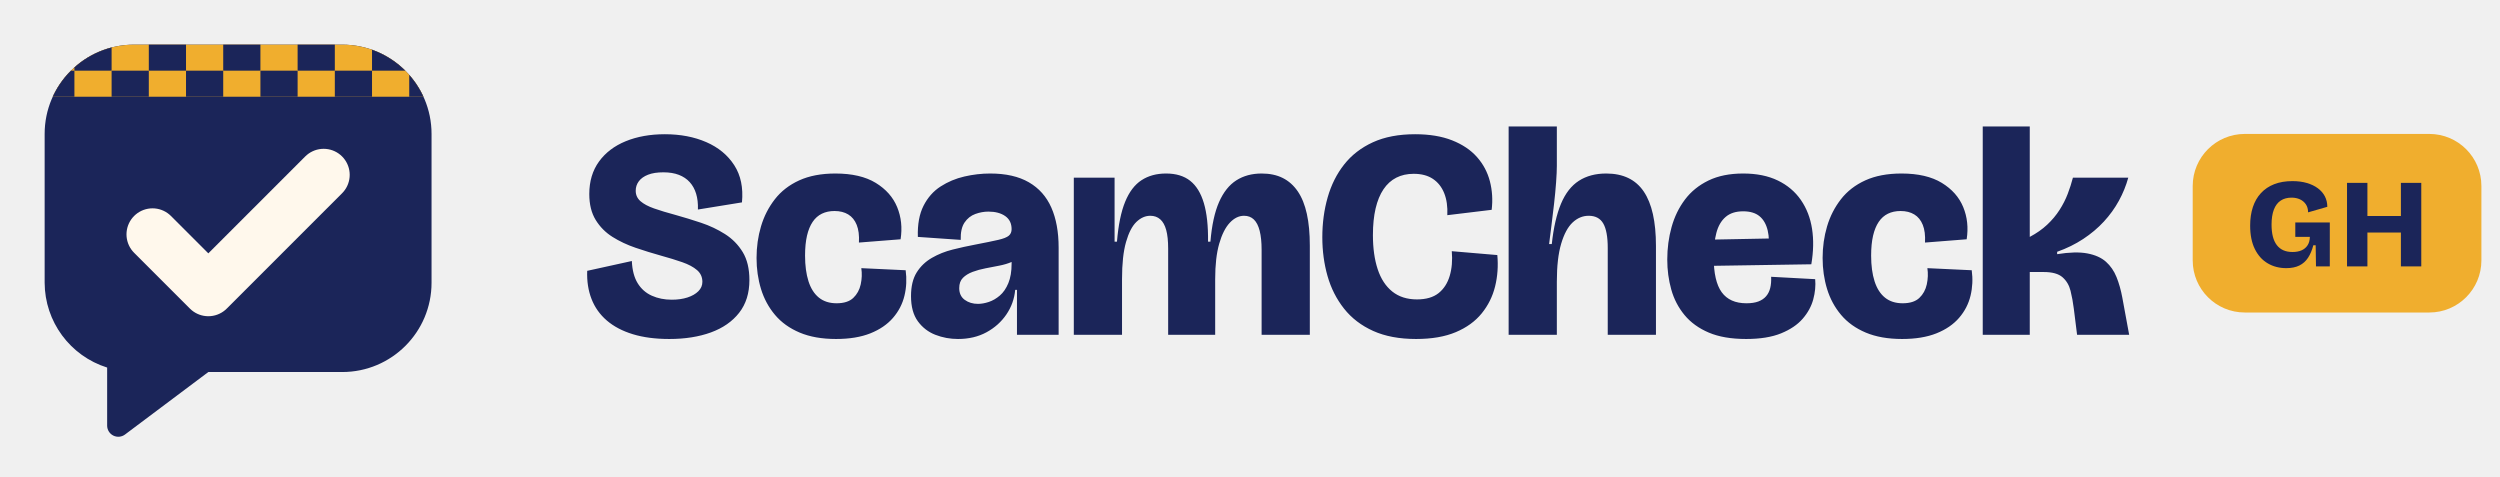
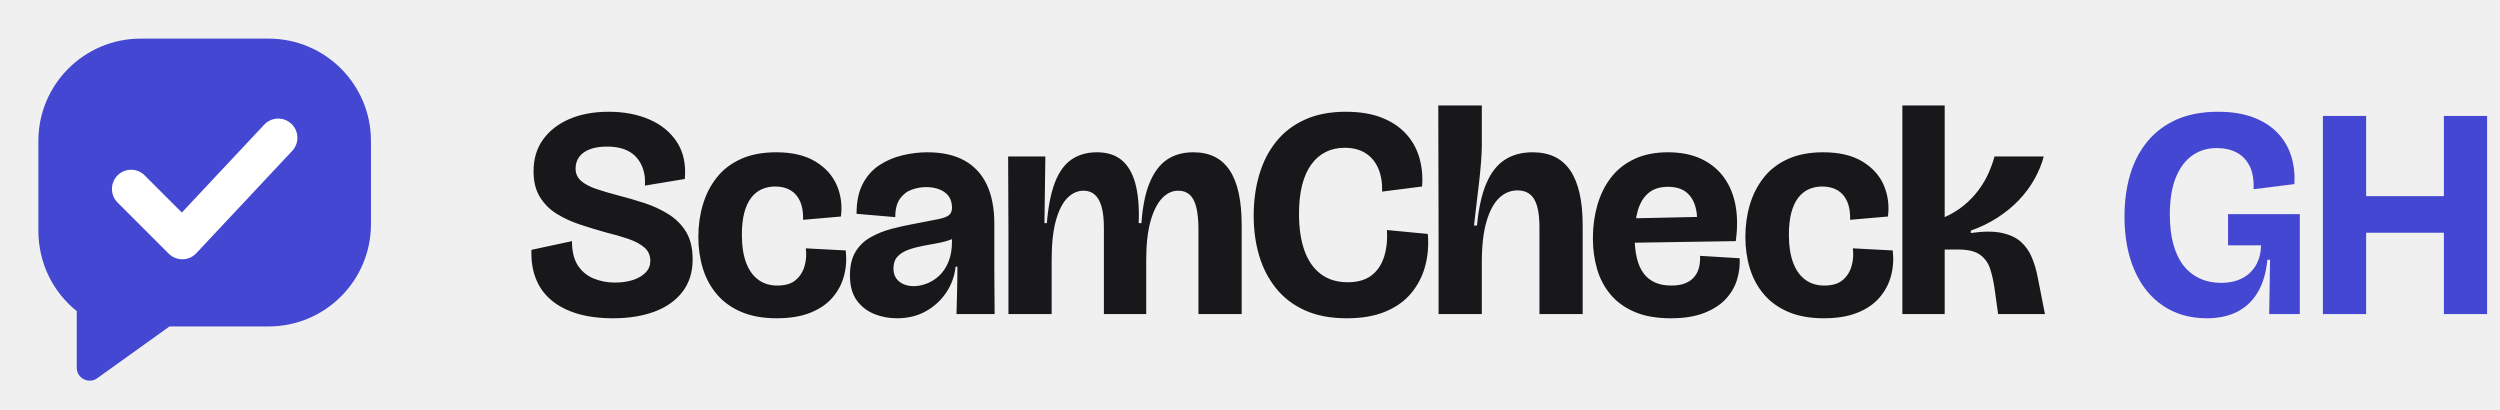
- <svg xmlns="http://www.w3.org/2000/svg" width="336" height="64" viewBox="0 0 336 64" role="img" aria-label="ScamCheck GH">
-   <g>
-     <defs>
-       <clipPath id="Llight">
-         <path d="M18 6H46a12 12 0 0 1 12 12V38a12 12 0 0 1-12 12H28l-11.2 8.4A1.5 1.5 0 0 1 14.4 57.2V49.4A12 12 0 0 1 6 38V18A12 12 0 0 1 18 6Z" />
-       </clipPath>
-     </defs>
-     <path d="M18 6H46a12 12 0 0 1 12 12V38a12 12 0 0 1-12 12H28l-11.2 8.4A1.5 1.5 0 0 1 14.4 57.2V49.4A12 12 0 0 1 6 38V18A12 12 0 0 1 18 6Z" fill="#1B2559" />
-     <g clip-path="url(#Llight)">
-       <rect x="0" y="6" width="64" height="7" fill="#F0AE2E" />
-       <rect x="0.00" y="6.00" width="5.0" height="3.50" fill="#1B2559" />
-       <rect x="10.00" y="6.00" width="5.0" height="3.50" fill="#1B2559" />
-       <rect x="20.00" y="6.00" width="5.0" height="3.50" fill="#1B2559" />
-       <rect x="30.00" y="6.00" width="5.0" height="3.50" fill="#1B2559" />
-       <rect x="40.00" y="6.00" width="5.0" height="3.50" fill="#1B2559" />
-       <rect x="50.00" y="6.00" width="5.0" height="3.50" fill="#1B2559" />
-       <rect x="60.00" y="6.00" width="5.0" height="3.50" fill="#1B2559" />
-       <rect x="5.00" y="9.50" width="5.0" height="3.50" fill="#1B2559" />
-       <rect x="15.00" y="9.50" width="5.0" height="3.50" fill="#1B2559" />
-       <rect x="25.00" y="9.50" width="5.0" height="3.50" fill="#1B2559" />
-       <rect x="35.00" y="9.50" width="5.0" height="3.50" fill="#1B2559" />
-       <rect x="45.00" y="9.50" width="5.0" height="3.50" fill="#1B2559" />
-       <rect x="55.00" y="9.50" width="5.0" height="3.50" fill="#1B2559" />
-     </g>
-     <path d="M20.5 31.5l7.5 7.5 15.5-15.5" fill="none" stroke="#FFF8EC" stroke-width="7" stroke-linecap="round" stroke-linejoin="round" />
+ <svg xmlns="http://www.w3.org/2000/svg" viewBox="0 0 366.45 60.00" width="366" height="60" role="img" aria-label="ScamCheck GH">
+   <g transform="scale(0.9375)">
+     <path d="M22 6H42C50.837 6 58 13.163 58 22V35C58 43.837 50.837 51 42 51H26.5L15.2 59.1C13.88 60.05 12 59.1 12 57.47V48.6C8.34 45.67 6 41.18 6 36V22C6 13.163 13.163 6 22 6Z" fill="#4447D1" />
+     <path d="M20.5 29.5L28.5 37.5L43.5 21.5" fill="none" stroke="#FFFFFF" stroke-width="6" stroke-linecap="round" stroke-linejoin="round" />
  </g>
-   <path transform="translate(78,45)" d="M11.96 0.56Q9.16 0.56 7.06 -0.08Q4.96 -0.72 3.56 -1.92Q2.16 -3.12 1.5 -4.82Q0.84 -6.52 0.92 -8.6L6.92 -9.92Q7.0 -8.08 7.7 -6.94Q8.4 -5.8 9.6 -5.26Q10.8 -4.72 12.28 -4.72Q13.48 -4.72 14.4 -5.02Q15.32 -5.32 15.86 -5.86Q16.4 -6.4 16.4 -7.12Q16.4 -8.08 15.68 -8.7Q14.96 -9.32 13.7 -9.76Q12.44 -10.2 10.84 -10.64Q9.12 -11.12 7.42 -11.7Q5.72 -12.28 4.32 -13.16Q2.92 -14.04 2.06 -15.44Q1.2 -16.84 1.2 -18.92Q1.2 -21.48 2.5 -23.28Q3.8 -25.08 6.1 -26.02Q8.4 -26.96 11.36 -26.96Q14.48 -26.96 16.92 -25.9Q19.36 -24.84 20.68 -22.8Q22.0 -20.76 21.72 -17.8L15.8 -16.84Q15.84 -18.04 15.56 -18.96Q15.28 -19.88 14.7 -20.52Q14.12 -21.16 13.24 -21.5Q12.36 -21.84 11.16 -21.84Q9.92 -21.84 9.1 -21.52Q8.28 -21.2 7.86 -20.64Q7.44 -20.08 7.44 -19.36Q7.44 -18.52 8.08 -17.96Q8.72 -17.4 9.92 -16.98Q11.12 -16.56 12.76 -16.12Q14.48 -15.64 16.22 -15.06Q17.96 -14.48 19.44 -13.54Q20.92 -12.6 21.82 -11.12Q22.72 -9.64 22.72 -7.36Q22.72 -4.72 21.34 -2.96Q19.96 -1.2 17.54 -0.32Q15.12 0.56 11.96 0.56Z M34.36 0.56Q31.52 0.56 29.48 -0.3Q27.44 -1.16 26.16 -2.68Q24.88 -4.2 24.28 -6.16Q23.68 -8.12 23.68 -10.32Q23.68 -12.56 24.28 -14.58Q24.88 -16.6 26.14 -18.22Q27.4 -19.84 29.42 -20.76Q31.44 -21.68 34.28 -21.68Q37.64 -21.68 39.7 -20.42Q41.76 -19.16 42.58 -17.16Q43.4 -15.16 43.04 -12.84L37.44 -12.4Q37.52 -13.84 37.14 -14.78Q36.76 -15.72 36.0 -16.18Q35.24 -16.64 34.16 -16.64Q33.2 -16.64 32.46 -16.28Q31.72 -15.92 31.22 -15.18Q30.72 -14.44 30.46 -13.32Q30.2 -12.2 30.2 -10.64Q30.2 -8.64 30.66 -7.2Q31.12 -5.76 32.06 -5.0Q33.0 -4.24 34.44 -4.24Q35.92 -4.24 36.68 -4.96Q37.44 -5.68 37.68 -6.78Q37.92 -7.88 37.76 -8.96L43.72 -8.68Q43.96 -6.92 43.56 -5.26Q43.16 -3.6 42.02 -2.28Q40.88 -0.96 38.98 -0.2Q37.08 0.56 34.36 0.56Z M50.76 0.56Q49.16 0.56 47.72 0.0Q46.28 -0.56 45.36 -1.82Q44.44 -3.08 44.44 -5.2Q44.44 -7.16 45.2 -8.38Q45.96 -9.6 47.24 -10.34Q48.52 -11.08 50.04 -11.46Q51.56 -11.84 53.04 -12.12Q55.12 -12.52 56.16 -12.76Q57.2 -13.0 57.58 -13.32Q57.96 -13.64 57.96 -14.2Q57.96 -15.36 57.1 -15.96Q56.24 -16.56 54.84 -16.56Q53.96 -16.56 53.08 -16.24Q52.2 -15.92 51.64 -15.1Q51.08 -14.28 51.12 -12.76L45.36 -13.16Q45.28 -15.68 46.12 -17.34Q46.96 -19.0 48.42 -19.94Q49.88 -20.88 51.62 -21.28Q53.36 -21.68 55.08 -21.68Q58.24 -21.68 60.28 -20.5Q62.32 -19.32 63.3 -17.1Q64.28 -14.88 64.28 -11.72V-7.96Q64.28 -6.64 64.28 -5.3Q64.28 -3.96 64.28 -2.64Q64.28 -1.32 64.28 0.0H58.68Q58.68 -1.44 58.68 -2.92Q58.68 -4.4 58.68 -6.04H58.44Q58.28 -4.24 57.26 -2.74Q56.24 -1.24 54.58 -0.34Q52.92 0.56 50.76 0.56ZM53.44 -4.16Q54.12 -4.16 54.9 -4.42Q55.68 -4.68 56.38 -5.28Q57.08 -5.88 57.52 -6.94Q57.96 -8.0 57.96 -9.56V-10.52L59.04 -10.64Q58.72 -10.12 57.98 -9.8Q57.24 -9.48 56.32 -9.3Q55.4 -9.12 54.46 -8.94Q53.52 -8.76 52.72 -8.46Q51.92 -8.16 51.42 -7.66Q50.92 -7.16 50.92 -6.28Q50.92 -5.24 51.66 -4.7Q52.4 -4.16 53.44 -4.16Z M66.32 0.0V-11.72V-21.12H71.8V-12.52H72.12Q72.4 -15.88 73.22 -17.88Q74.04 -19.88 75.42 -20.78Q76.8 -21.68 78.72 -21.68Q80.72 -21.68 81.96 -20.7Q83.2 -19.72 83.8 -17.7Q84.4 -15.68 84.36 -12.52H84.68Q84.96 -15.84 85.84 -17.84Q86.72 -19.84 88.16 -20.76Q89.6 -21.68 91.56 -21.68Q93.2 -21.68 94.4 -21.08Q95.6 -20.48 96.42 -19.28Q97.24 -18.08 97.64 -16.26Q98.04 -14.44 98.04 -12.0V0.0H91.56V-11.44Q91.56 -12.96 91.3 -13.98Q91.04 -15.0 90.52 -15.5Q90.0 -16.0 89.2 -16.0Q88.16 -16.0 87.28 -15.06Q86.4 -14.12 85.86 -12.24Q85.32 -10.36 85.32 -7.48V0.0H79.0V-11.6Q79.0 -13.12 78.74 -14.08Q78.48 -15.04 77.94 -15.52Q77.4 -16.0 76.6 -16.0Q75.6 -16.0 74.74 -15.18Q73.88 -14.36 73.34 -12.48Q72.8 -10.6 72.8 -7.48V0.0Z M112.32 0.56Q108.96 0.56 106.56 -0.52Q104.16 -1.6 102.64 -3.52Q101.12 -5.44 100.42 -7.9Q99.72 -10.36 99.72 -13.12Q99.72 -15.96 100.44 -18.48Q101.16 -21.0 102.66 -22.9Q104.16 -24.8 106.52 -25.88Q108.88 -26.96 112.2 -26.96Q115.08 -26.96 117.16 -26.14Q119.24 -25.32 120.5 -23.9Q121.76 -22.48 122.24 -20.64Q122.72 -18.8 122.48 -16.8L116.52 -16.08Q116.6 -17.8 116.1 -19.04Q115.6 -20.28 114.58 -20.96Q113.56 -21.64 112.0 -21.64Q110.68 -21.64 109.66 -21.12Q108.64 -20.6 107.94 -19.56Q107.24 -18.52 106.88 -16.98Q106.52 -15.44 106.52 -13.4Q106.52 -10.76 107.16 -8.82Q107.8 -6.88 109.12 -5.82Q110.44 -4.76 112.44 -4.76Q114.28 -4.76 115.34 -5.6Q116.4 -6.44 116.84 -7.92Q117.28 -9.4 117.12 -11.24L123.24 -10.72Q123.44 -8.52 122.94 -6.5Q122.44 -4.48 121.14 -2.88Q119.84 -1.28 117.66 -0.36Q115.48 0.56 112.32 0.56Z M124.76 0.0V-11.16V-28.0H131.24V-22.72Q131.24 -21.88 131.14 -20.5Q131.04 -19.12 130.86 -17.56Q130.68 -16.0 130.5 -14.58Q130.32 -13.16 130.2 -12.2H130.56Q130.92 -15.52 131.8 -17.62Q132.68 -19.72 134.2 -20.7Q135.72 -21.68 137.88 -21.68Q141.28 -21.68 142.92 -19.26Q144.56 -16.84 144.56 -11.96V0.0H138.08V-11.68Q138.08 -13.92 137.48 -14.96Q136.88 -16.0 135.52 -16.0Q134.32 -16.0 133.36 -15.1Q132.4 -14.2 131.82 -12.24Q131.24 -10.28 131.24 -7.16V0.0Z M156.68 0.56Q153.68 0.56 151.66 -0.3Q149.64 -1.16 148.4 -2.66Q147.16 -4.16 146.62 -6.08Q146.08 -8.0 146.08 -10.12Q146.08 -12.4 146.66 -14.48Q147.24 -16.56 148.46 -18.18Q149.68 -19.8 151.62 -20.74Q153.56 -21.68 156.28 -21.68Q159.0 -21.68 160.94 -20.74Q162.88 -19.8 164.04 -18.12Q165.2 -16.44 165.54 -14.24Q165.88 -12.04 165.44 -9.48L150.12 -9.24V-12.76L160.48 -12.96L159.64 -10.92Q159.88 -12.76 159.58 -14.02Q159.28 -15.28 158.48 -15.94Q157.68 -16.6 156.28 -16.6Q154.8 -16.6 153.92 -15.84Q153.04 -15.08 152.68 -13.7Q152.32 -12.32 152.32 -10.44Q152.32 -7.2 153.4 -5.72Q154.48 -4.24 156.72 -4.24Q157.68 -4.24 158.32 -4.48Q158.96 -4.72 159.36 -5.18Q159.76 -5.64 159.92 -6.3Q160.08 -6.96 160.04 -7.8L165.96 -7.48Q166.08 -6.16 165.7 -4.76Q165.32 -3.36 164.28 -2.16Q163.24 -0.96 161.38 -0.2Q159.52 0.56 156.68 0.56Z M177.64 0.56Q174.8 0.56 172.76 -0.3Q170.72 -1.16 169.44 -2.68Q168.16 -4.2 167.56 -6.16Q166.96 -8.12 166.96 -10.32Q166.96 -12.56 167.56 -14.58Q168.16 -16.6 169.42 -18.22Q170.68 -19.84 172.7 -20.76Q174.72 -21.68 177.56 -21.68Q180.92 -21.68 182.98 -20.42Q185.04 -19.16 185.86 -17.16Q186.68 -15.16 186.32 -12.84L180.72 -12.4Q180.8 -13.84 180.42 -14.78Q180.04 -15.72 179.28 -16.18Q178.52 -16.64 177.44 -16.64Q176.48 -16.64 175.74 -16.28Q175 -15.92 174.5 -15.18Q174 -14.44 173.74 -13.32Q173.48 -12.2 173.48 -10.64Q173.48 -8.64 173.94 -7.2Q174.4 -5.76 175.34 -5.0Q176.28 -4.24 177.72 -4.24Q179.2 -4.24 179.96 -4.96Q180.72 -5.68 180.96 -6.78Q181.2 -7.88 181.04 -8.96L187.0 -8.68Q187.24 -6.92 186.84 -5.26Q186.44 -3.6 185.3 -2.28Q184.16 -0.96 182.26 -0.2Q180.36 0.56 177.64 0.56Z M188.48 0.0V-28.0H194.8V-13.16Q196.16 -13.88 197.14 -14.8Q198.12 -15.72 198.8 -16.78Q199.48 -17.84 199.9 -18.94Q200.32 -20.04 200.6 -21.12H208.04Q207.6 -19.52 206.78 -18.02Q205.96 -16.52 204.76 -15.22Q203.56 -13.92 201.98 -12.88Q200.4 -11.84 198.48 -11.16V-10.84Q200.96 -11.24 202.54 -10.94Q204.12 -10.64 205.04 -9.82Q205.96 -9.0 206.46 -7.76Q206.96 -6.52 207.24 -5.0L208.16 0.0H201.16L200.72 -3.52Q200.56 -4.8 200.28 -5.92Q200.0 -7.04 199.2 -7.74Q198.4 -8.44 196.68 -8.44H194.8V0.0Z" fill="#1B2559" />
-   <rect x="294.7" y="18" width="38.8" height="24" rx="7" fill="#F0AE2E" />
-   <path transform="translate(301.7,35.8)" d="M5.569 0.238Q4.18 0.238 3.083 -0.406Q1.987 -1.049 1.354 -2.321Q0.721 -3.592 0.721 -5.481Q0.721 -6.87 1.087 -7.972Q1.452 -9.073 2.174 -9.851Q2.895 -10.63 3.951 -11.044Q5.008 -11.458 6.404 -11.458Q7.478 -11.458 8.336 -11.208Q9.195 -10.958 9.811 -10.504Q10.428 -10.049 10.759 -9.417Q11.089 -8.784 11.091 -8.005L8.51 -7.261Q8.5 -7.91 8.206 -8.343Q7.912 -8.777 7.413 -9.008Q6.914 -9.238 6.288 -9.238Q5.425 -9.238 4.823 -8.84Q4.221 -8.442 3.909 -7.631Q3.597 -6.819 3.597 -5.603Q3.597 -4.692 3.774 -4.004Q3.951 -3.315 4.306 -2.855Q4.66 -2.395 5.184 -2.163Q5.707 -1.931 6.411 -1.931Q7.116 -1.931 7.626 -2.153Q8.136 -2.375 8.433 -2.826Q8.731 -3.276 8.745 -3.963H6.788V-5.901H11.426V-3.735V0.0H9.569L9.525 -2.837H9.212Q8.952 -1.841 8.499 -1.154Q8.046 -0.466 7.331 -0.114Q6.615 0.238 5.569 0.238Z M20.98 0.0V-11.22H23.719V0.0ZM13.74 0.0V-11.22H16.48V0.0ZM15.447 -4.546V-6.771H22.119V-4.546Z" fill="#1B2559" />
+   <g transform="translate(76.80 0)">
+     <path d="M13.068 46.616Q10.076 46.616 7.81 45.934Q5.544 45.252 4.004 43.954Q2.464 42.656 1.738 40.786Q1.012 38.916 1.1 36.584L7.04 35.308Q7.04 37.508 7.876 38.828Q8.712 40.148 10.164 40.764Q11.616 41.38 13.332 41.38Q14.872 41.38 16.038 40.984Q17.204 40.588 17.864 39.884Q18.524 39.18 18.524 38.212Q18.524 36.98 17.644 36.232Q16.764 35.484 15.29 34.978Q13.816 34.472 12.012 34.032Q10.12 33.504 8.25 32.888Q6.38 32.272 4.84 31.326Q3.3 30.38 2.354 28.862Q1.408 27.344 1.408 25.056Q1.408 22.328 2.816 20.392Q4.224 18.456 6.688 17.4Q9.152 16.344 12.408 16.344Q15.796 16.344 18.414 17.488Q21.032 18.632 22.44 20.81Q23.848 22.988 23.584 26.2L17.732 27.168Q17.82 25.804 17.468 24.748Q17.116 23.692 16.412 22.944Q15.708 22.196 14.652 21.822Q13.596 21.448 12.188 21.448Q10.692 21.448 9.658 21.844Q8.624 22.24 8.096 22.966Q7.568 23.692 7.568 24.66Q7.568 25.76 8.36 26.464Q9.152 27.168 10.582 27.652Q12.012 28.136 13.86 28.62Q15.752 29.104 17.644 29.72Q19.536 30.336 21.164 31.348Q22.792 32.36 23.76 33.944Q24.728 35.528 24.728 37.992Q24.728 40.808 23.232 42.744Q21.736 44.68 19.118 45.648Q16.5 46.616 13.068 46.616ZM37.048 46.616Q34.056 46.616 31.878 45.692Q29.7 44.768 28.292 43.118Q26.884 41.468 26.224 39.312Q25.564 37.156 25.564 34.692Q25.564 32.184 26.224 29.962Q26.884 27.74 28.248 26.002Q29.612 24.264 31.79 23.274Q33.968 22.284 36.96 22.284Q40.48 22.284 42.702 23.626Q44.924 24.968 45.848 27.102Q46.772 29.236 46.464 31.7L40.92 32.184Q40.964 30.556 40.48 29.478Q39.996 28.4 39.072 27.85Q38.148 27.3 36.828 27.3Q35.772 27.3 34.87 27.696Q33.968 28.092 33.308 28.95Q32.648 29.808 32.296 31.15Q31.944 32.492 31.944 34.384Q31.944 36.804 32.56 38.454Q33.176 40.104 34.342 40.962Q35.508 41.82 37.136 41.82Q38.896 41.82 39.842 41.006Q40.788 40.192 41.14 38.938Q41.492 37.684 41.316 36.364L47.168 36.672Q47.388 38.652 46.904 40.434Q46.42 42.216 45.188 43.624Q43.956 45.032 41.932 45.824Q39.908 46.616 37.048 46.616ZM54.692 46.616Q52.888 46.616 51.326 45.978Q49.764 45.34 48.774 43.976Q47.784 42.612 47.784 40.324Q47.784 38.212 48.598 36.87Q49.412 35.528 50.82 34.736Q52.228 33.944 53.9 33.504Q55.572 33.064 57.288 32.756Q59.62 32.316 60.786 32.074Q61.952 31.832 62.348 31.458Q62.744 31.084 62.744 30.424Q62.744 28.928 61.688 28.158Q60.632 27.388 58.916 27.388Q57.904 27.388 56.848 27.762Q55.792 28.136 55.11 29.104Q54.428 30.072 54.428 31.788L48.752 31.304Q48.752 28.664 49.654 26.926Q50.556 25.188 52.096 24.176Q53.636 23.164 55.484 22.724Q57.332 22.284 59.136 22.284Q62.392 22.284 64.57 23.494Q66.748 24.704 67.848 27.036Q68.948 29.368 68.948 32.756V36.936Q68.948 38.432 68.948 39.95Q68.948 41.468 68.97 42.986Q68.992 44.504 68.992 46.0H63.404Q63.448 44.328 63.492 42.612Q63.536 40.896 63.536 39.048H63.272Q63.052 41.116 61.908 42.832Q60.764 44.548 58.916 45.582Q57.068 46.616 54.692 46.616ZM57.156 41.908Q58.036 41.908 59.026 41.534Q60.016 41.16 60.852 40.39Q61.688 39.62 62.216 38.366Q62.744 37.112 62.744 35.308L62.788 34.296L63.932 34.076Q63.58 34.692 62.678 35.044Q61.776 35.396 60.676 35.594Q59.576 35.792 58.432 36.012Q57.288 36.232 56.32 36.584Q55.352 36.936 54.758 37.574Q54.164 38.212 54.164 39.312Q54.164 40.544 55.0 41.226Q55.836 41.908 57.156 41.908ZM71.016 46.0V33.812L70.972 22.9H76.428L76.296 32.668H76.648Q76.956 28.928 77.858 26.64Q78.76 24.352 80.3 23.318Q81.84 22.284 83.996 22.284Q86.196 22.284 87.582 23.406Q88.968 24.528 89.606 26.816Q90.244 29.104 90.112 32.668H90.508Q90.772 28.972 91.74 26.684Q92.708 24.396 94.292 23.34Q95.876 22.284 98.12 22.284Q99.924 22.284 101.244 22.944Q102.564 23.604 103.444 24.924Q104.324 26.244 104.764 28.246Q105.204 30.248 105.204 32.976V46.0H98.868V33.548Q98.868 31.656 98.56 30.38Q98.252 29.104 97.592 28.51Q96.932 27.916 95.92 27.916Q94.556 27.916 93.5 29.06Q92.444 30.204 91.828 32.448Q91.212 34.692 91.212 38.036V46.0H85.008V33.372Q85.008 31.48 84.678 30.292Q84.348 29.104 83.688 28.51Q83.028 27.916 82.016 27.916Q80.74 27.916 79.684 28.95Q78.628 29.984 77.99 32.228Q77.352 34.472 77.352 38.036V46.0ZM120.604 46.616Q117.04 46.616 114.466 45.45Q111.892 44.284 110.22 42.194Q108.548 40.104 107.756 37.398Q106.964 34.692 106.964 31.568Q106.964 28.356 107.778 25.584Q108.592 22.812 110.242 20.744Q111.892 18.676 114.444 17.51Q116.996 16.344 120.472 16.344Q123.508 16.344 125.708 17.202Q127.908 18.06 129.294 19.578Q130.68 21.096 131.252 23.098Q131.824 25.1 131.648 27.3L125.796 28.048Q125.84 26.024 125.202 24.594Q124.564 23.164 123.332 22.394Q122.1 21.624 120.296 21.624Q118.756 21.624 117.524 22.24Q116.292 22.856 115.412 24.066Q114.532 25.276 114.07 27.08Q113.608 28.884 113.608 31.304Q113.608 34.428 114.4 36.672Q115.192 38.916 116.798 40.126Q118.404 41.336 120.736 41.336Q122.892 41.336 124.19 40.368Q125.488 39.4 126.06 37.662Q126.632 35.924 126.5 33.68L132.484 34.252Q132.704 36.716 132.11 38.938Q131.516 41.16 130.086 42.898Q128.656 44.636 126.302 45.626Q123.948 46.616 120.604 46.616ZM134.068 46.0V34.296L134.024 15.42H140.404V21.316Q140.404 22.196 140.294 23.67Q140.184 25.144 139.986 26.838Q139.788 28.532 139.59 30.16Q139.392 31.788 139.26 33.02H139.7Q140.052 29.236 141.064 26.86Q142.076 24.484 143.77 23.384Q145.464 22.284 147.84 22.284Q151.58 22.284 153.384 24.968Q155.188 27.652 155.188 32.976V46.0H148.852V33.284Q148.852 30.468 148.082 29.17Q147.312 27.872 145.64 27.872Q144.1 27.872 142.934 28.994Q141.768 30.116 141.086 32.448Q140.404 34.78 140.404 38.388V46.0ZM168.124 46.616Q165.0 46.616 162.822 45.692Q160.644 44.768 159.28 43.14Q157.916 41.512 157.3 39.4Q156.684 37.288 156.684 34.868Q156.684 32.36 157.322 30.094Q157.96 27.828 159.28 26.068Q160.6 24.308 162.712 23.296Q164.824 22.284 167.684 22.284Q170.544 22.284 172.612 23.274Q174.68 24.264 175.934 26.024Q177.188 27.784 177.606 30.138Q178.024 32.492 177.628 35.308L160.6 35.572V32.008L172.788 31.744L171.908 33.812Q172.128 31.788 171.732 30.336Q171.336 28.884 170.346 28.114Q169.356 27.344 167.684 27.344Q165.924 27.344 164.846 28.246Q163.768 29.148 163.284 30.776Q162.8 32.404 162.8 34.56Q162.8 38.3 164.142 40.06Q165.484 41.82 168.168 41.82Q169.4 41.82 170.214 41.49Q171.028 41.16 171.534 40.566Q172.04 39.972 172.238 39.18Q172.436 38.388 172.392 37.464L178.2 37.816Q178.288 39.356 177.826 40.918Q177.364 42.48 176.198 43.756Q175.032 45.032 173.03 45.824Q171.028 46.616 168.124 46.616ZM190.52 46.616Q187.528 46.616 185.35 45.692Q183.172 44.768 181.764 43.118Q180.356 41.468 179.696 39.312Q179.036 37.156 179.036 34.692Q179.036 32.184 179.696 29.962Q180.356 27.74 181.72 26.002Q183.084 24.264 185.262 23.274Q187.44 22.284 190.432 22.284Q193.952 22.284 196.174 23.626Q198.396 24.968 199.32 27.102Q200.244 29.236 199.936 31.7L194.392 32.184Q194.436 30.556 193.952 29.478Q193.468 28.4 192.544 27.85Q191.62 27.3 190.3 27.3Q189.244 27.3 188.342 27.696Q187.44 28.092 186.78 28.95Q186.12 29.808 185.768 31.15Q185.416 32.492 185.416 34.384Q185.416 36.804 186.032 38.454Q186.648 40.104 187.814 40.962Q188.98 41.82 190.608 41.82Q192.368 41.82 193.314 41.006Q194.26 40.192 194.612 38.938Q194.964 37.684 194.788 36.364L200.64 36.672Q200.86 38.652 200.376 40.434Q199.892 42.216 198.66 43.624Q197.428 45.032 195.404 45.824Q193.38 46.616 190.52 46.616ZM202.048 46.0V15.42H208.252V31.788Q209.836 31.084 211.09 30.05Q212.344 29.016 213.246 27.784Q214.148 26.552 214.698 25.298Q215.248 24.044 215.556 22.9H222.772Q222.332 24.572 221.408 26.222Q220.484 27.872 219.12 29.302Q217.756 30.732 215.974 31.876Q214.192 33.02 212.08 33.768V34.12Q214.808 33.724 216.59 34.098Q218.372 34.472 219.406 35.396Q220.44 36.32 221.012 37.662Q221.584 39.004 221.892 40.632L222.948 46.0H216.084L215.556 42.216Q215.336 40.676 214.918 39.378Q214.5 38.08 213.444 37.31Q212.388 36.54 210.276 36.54H208.252V46.0Z" fill="#18181B" />
+     <path d="M246.664 46.616Q242.968 46.616 240.24 44.768Q237.512 42.92 236.06 39.554Q234.608 36.188 234.608 31.7Q234.608 28.4 235.422 25.606Q236.236 22.812 237.952 20.722Q239.668 18.632 242.242 17.488Q244.816 16.344 248.336 16.344Q251.24 16.344 253.396 17.136Q255.552 17.928 256.96 19.358Q258.368 20.788 259.006 22.724Q259.644 24.66 259.512 26.948L253.528 27.696Q253.616 25.628 252.956 24.308Q252.296 22.988 251.064 22.328Q249.832 21.668 248.116 21.668Q246.092 21.668 244.552 22.746Q243.012 23.824 242.132 25.98Q241.252 28.136 241.252 31.392Q241.252 33.856 241.758 35.726Q242.264 37.596 243.232 38.85Q244.2 40.104 245.608 40.764Q247.016 41.424 248.732 41.424Q250.58 41.424 251.878 40.742Q253.176 40.06 253.88 38.828Q254.584 37.596 254.628 35.924H249.788V31.348H260.304V36.584V46.0H255.816L255.948 38.036H255.552Q255.288 40.808 254.188 42.722Q253.088 44.636 251.196 45.626Q249.304 46.616 246.664 46.616ZM281.424 46.0V16.96H287.76V46.0ZM263.692 46.0V16.96H270.028V46.0ZM268.268 34.076V28.708H284.68V34.076Z" fill="#4447D1" />
+   </g>
</svg>
